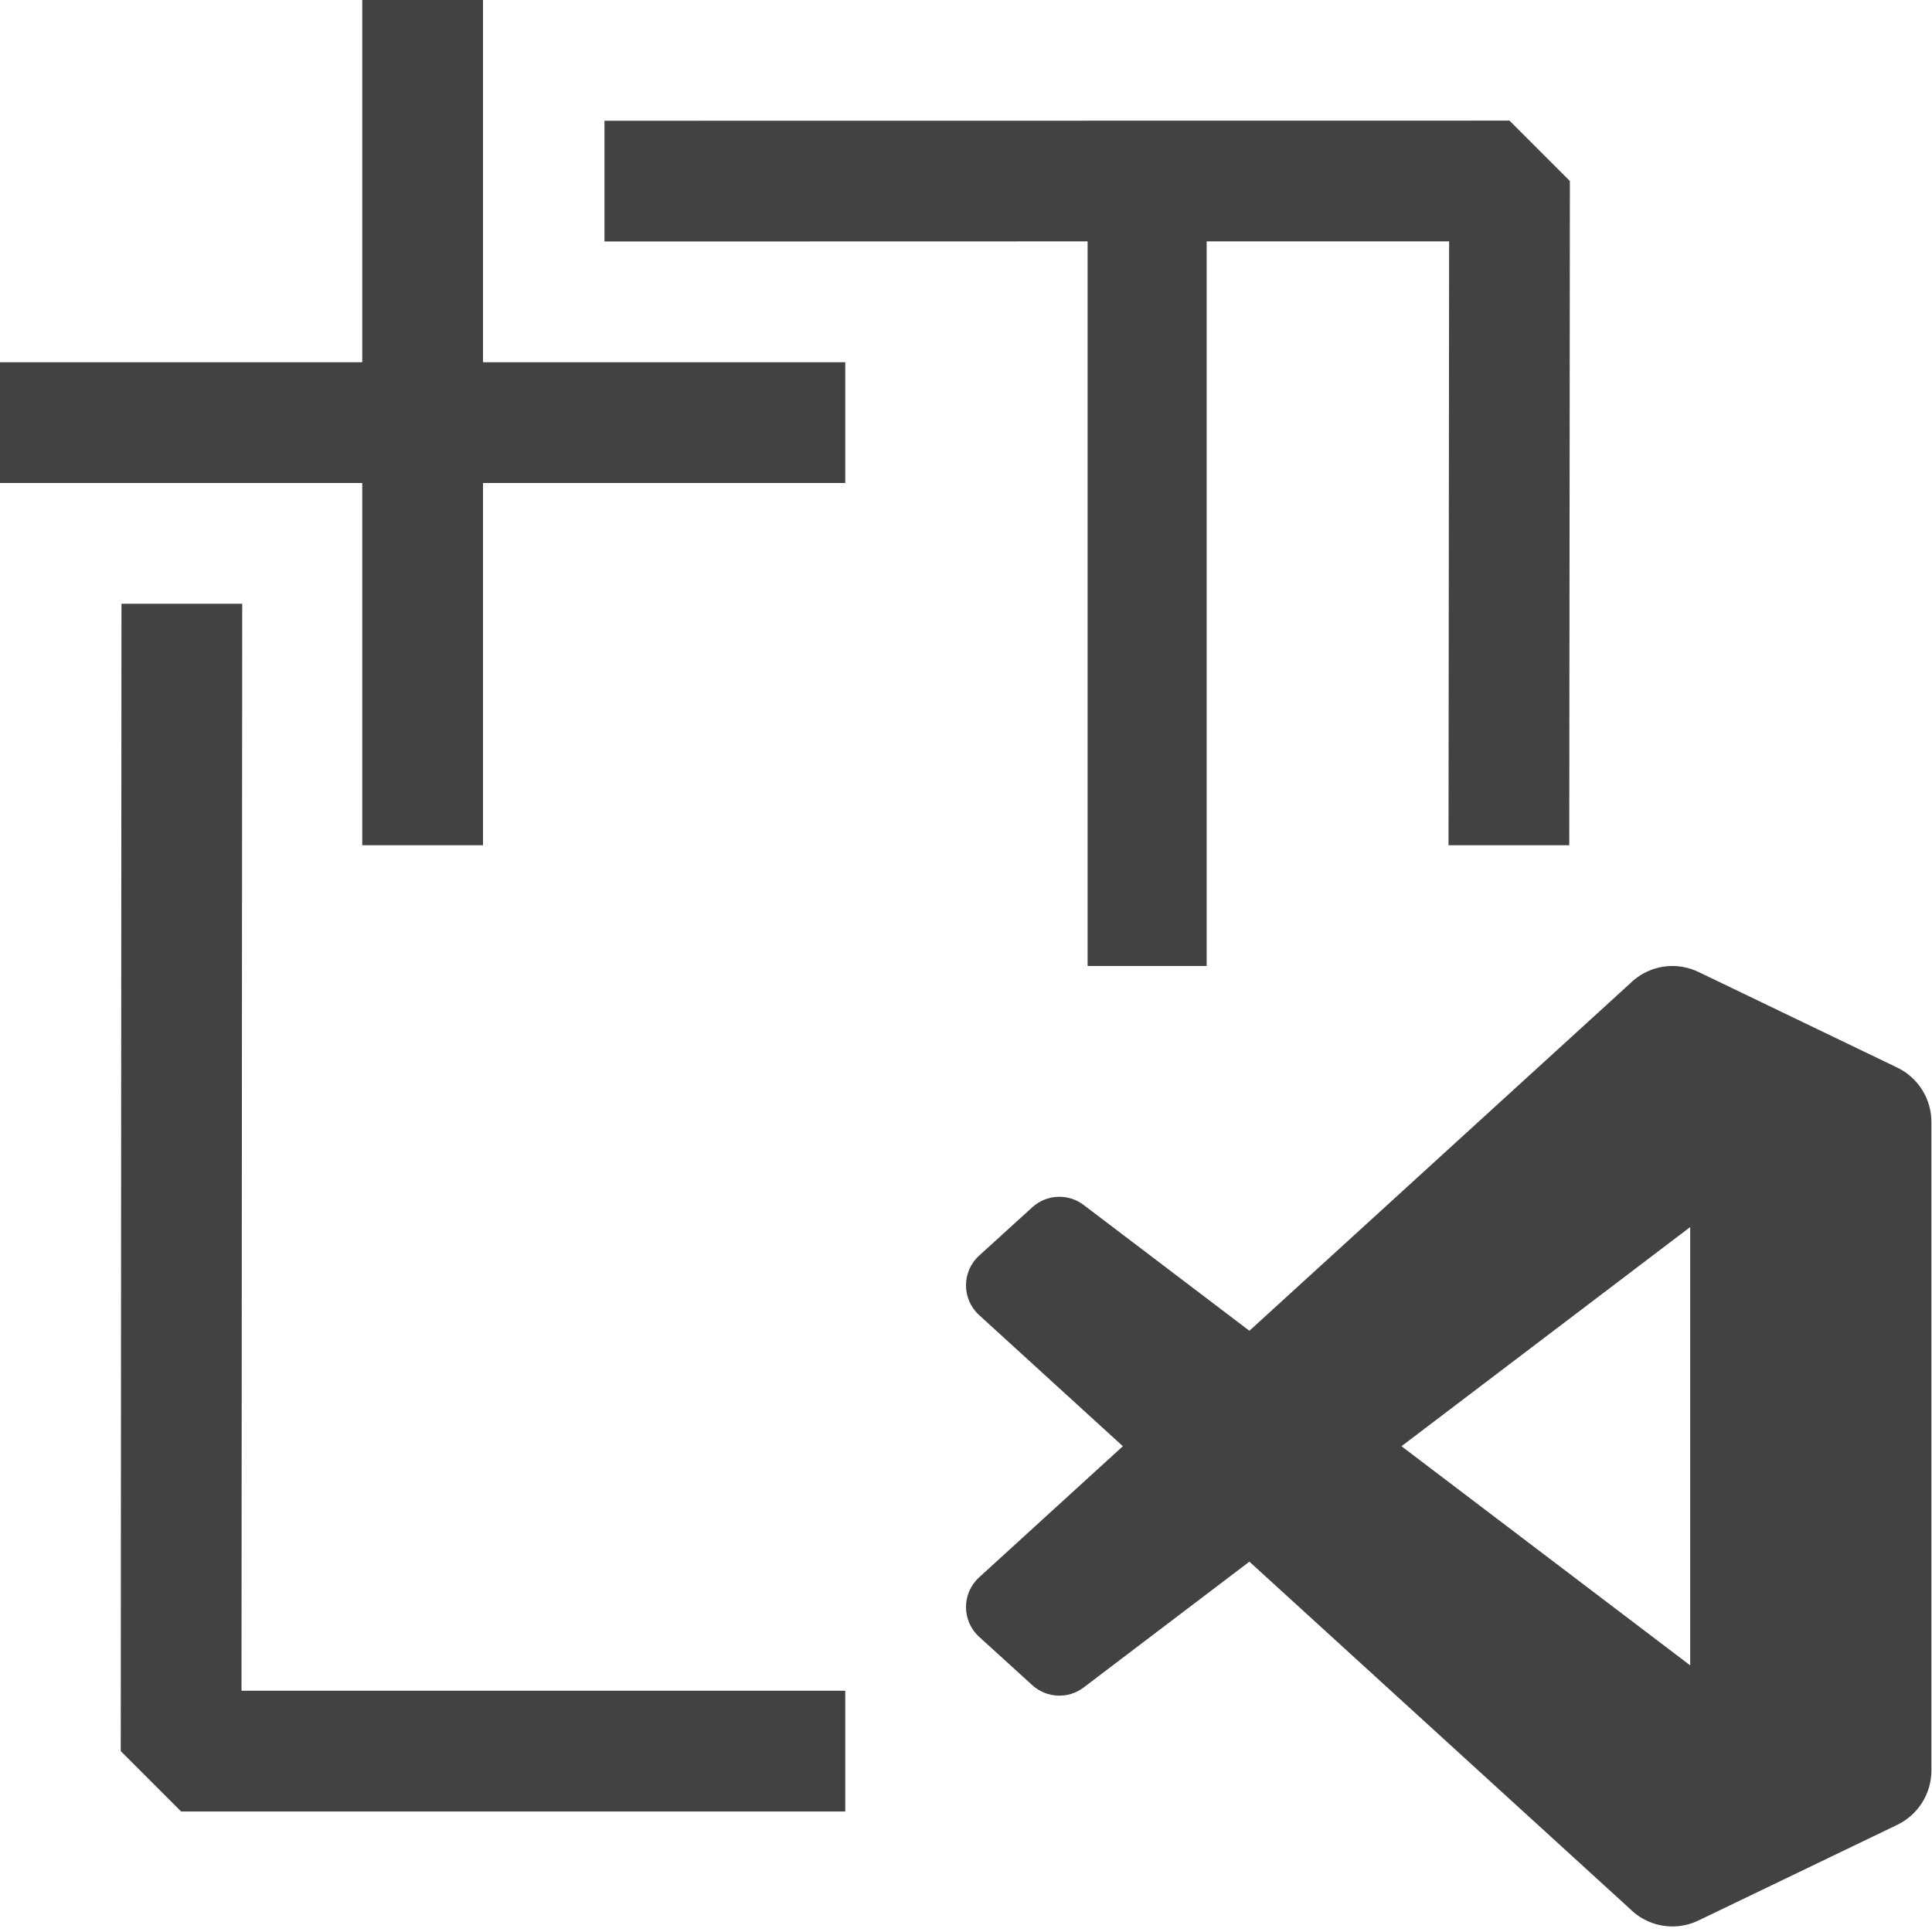
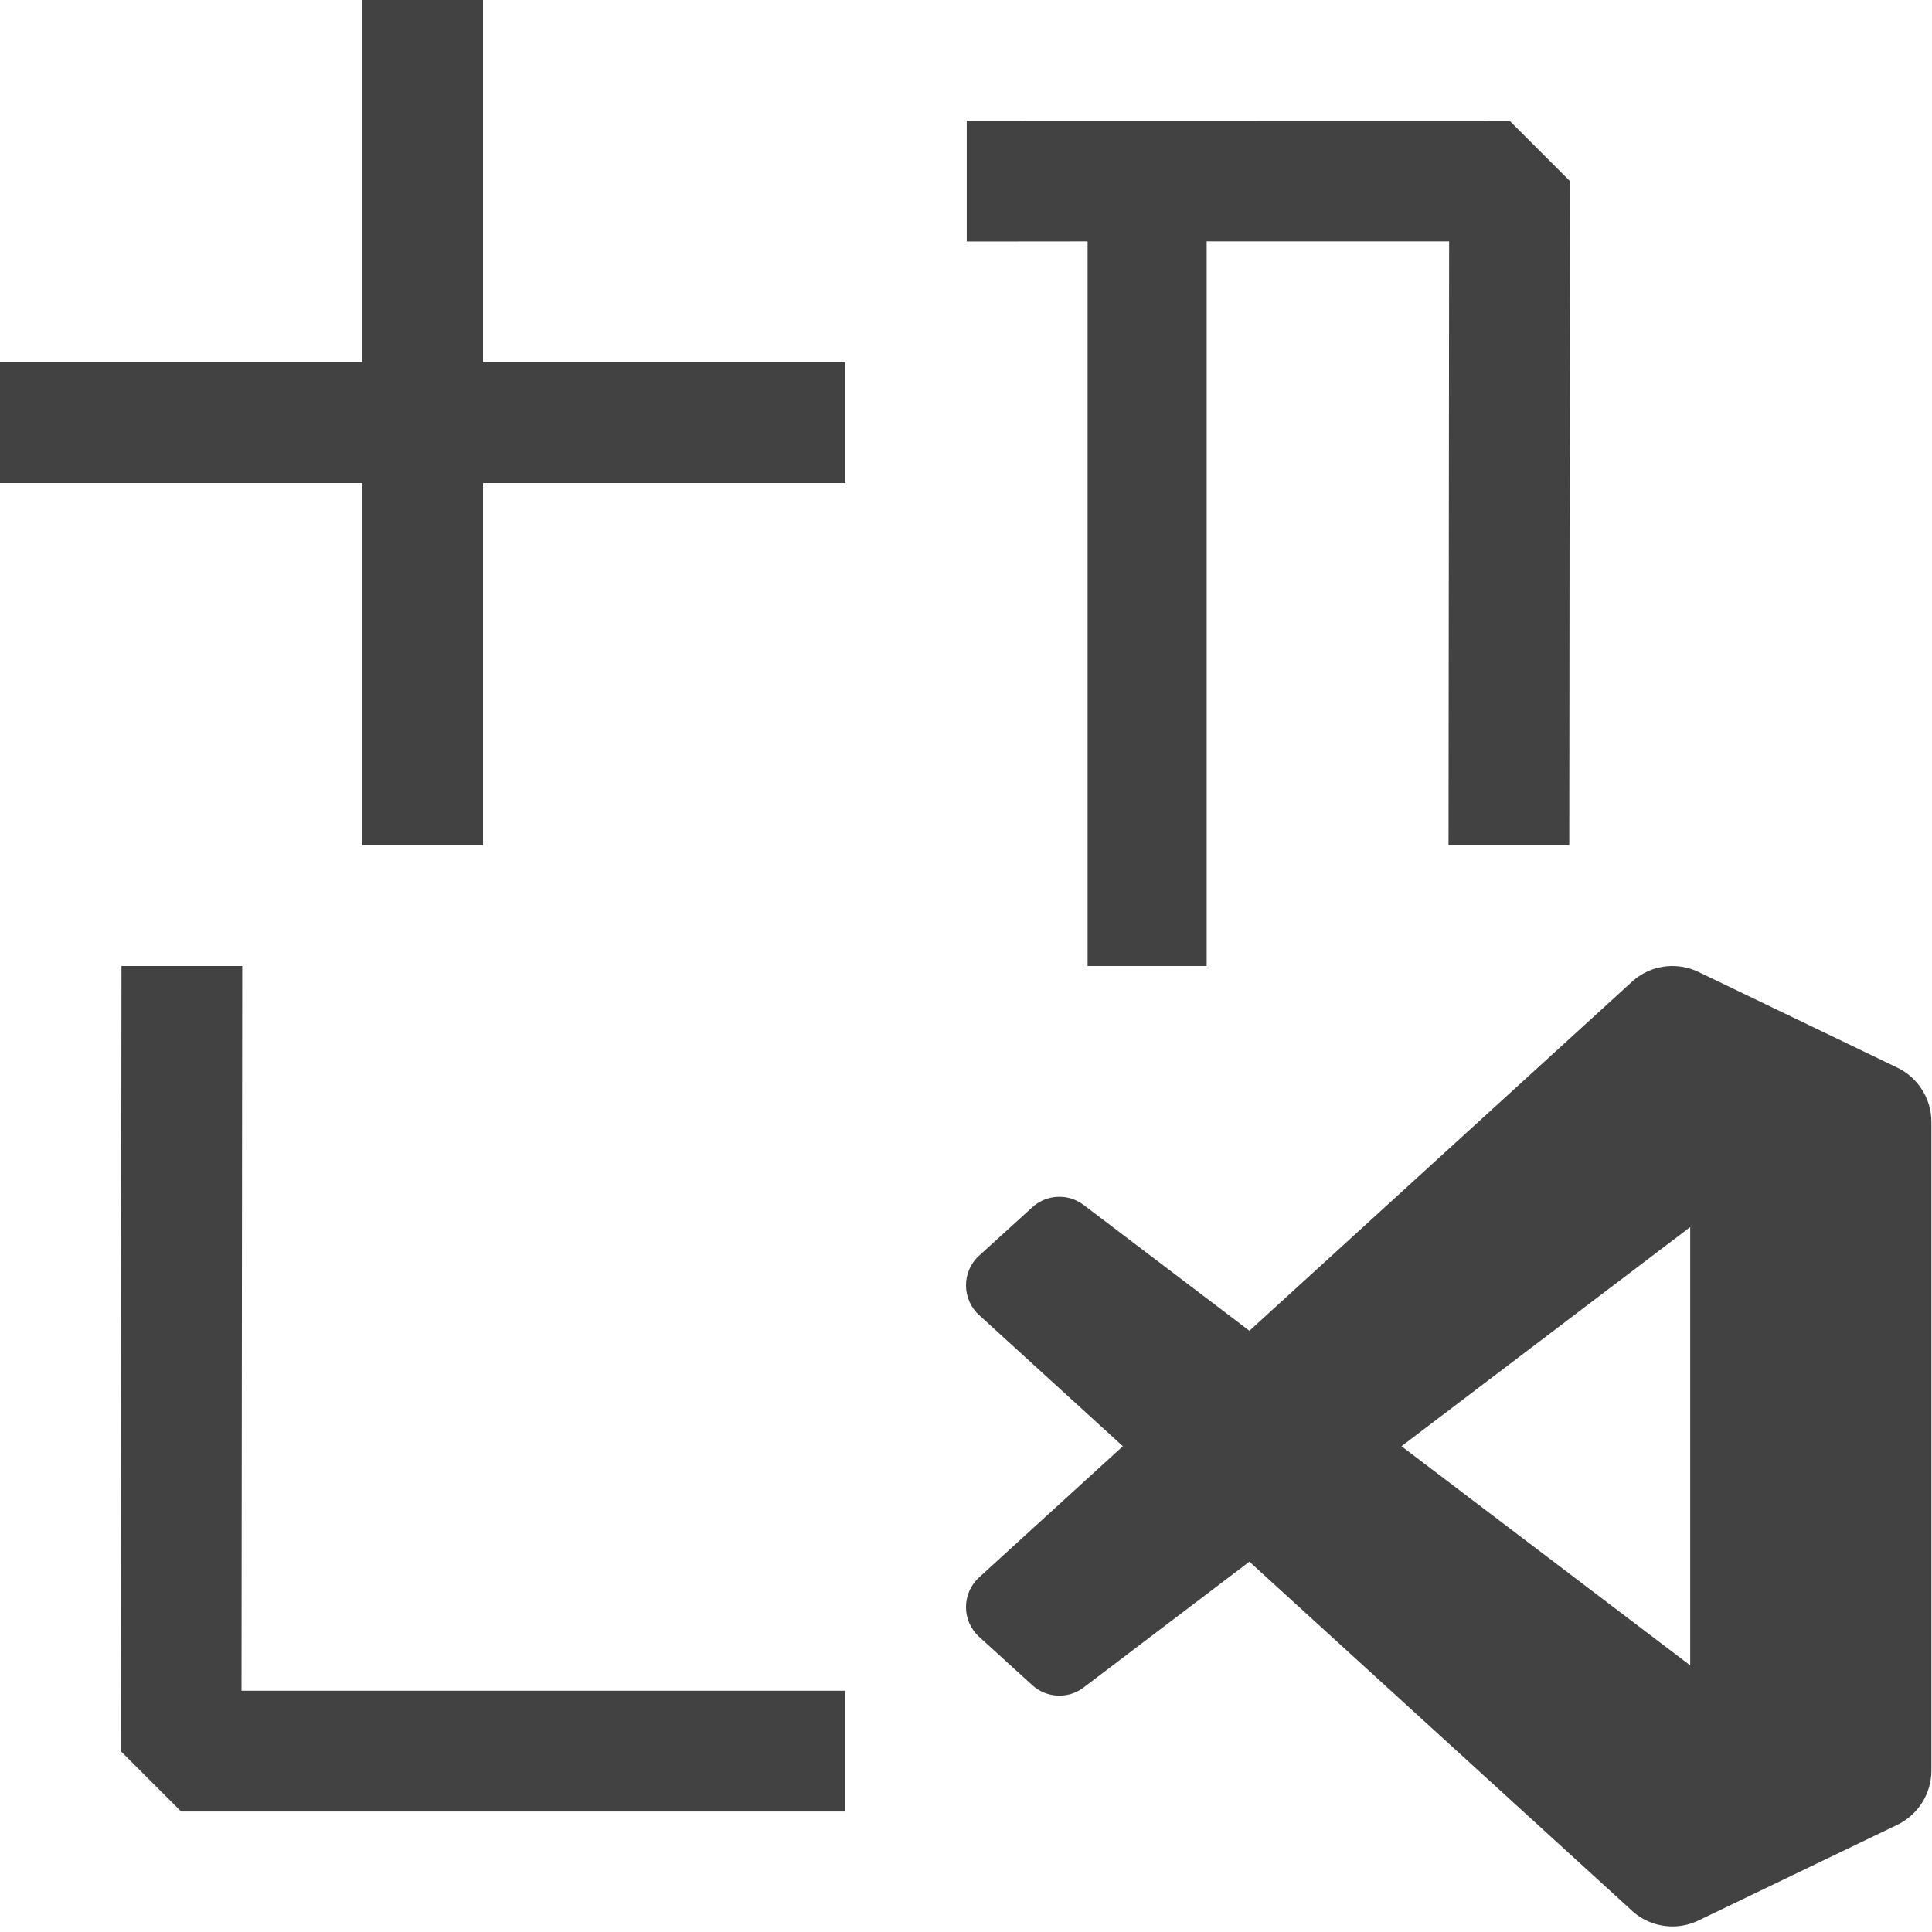
<svg xmlns="http://www.w3.org/2000/svg" width="16px" height="16px" viewBox="0 0 16 16" version="1.1" xml:space="preserve" style="fill-rule:evenodd;clip-rule:evenodd;stroke-linejoin:round;stroke-miterlimit:2;">
-   <path d="M7,15.002L1.5,15.002L1,14.502L1.006,5L2.006,5L2,14.002L7,14.002L7,15.002ZM9.007,8L9.007,1.999L5.006,2L5.006,1L12.501,0.999L13.001,1.499L12.996,7L11.996,7L12.001,1.999L9.993,1.999L9.993,8L9.007,8ZM3,4L0,4L0,3L3,3L3,0L4,0L4,3L7,3L7,4L4,4L4,7L3,7L3,4Z" style="fill:rgb(66,66,66);" />
+   <path d="M7,15.002L1.5,15.002L1,14.502L1.006,8L2.006,8L2,14.002L7,14.002L7,15.002ZM9.007,8L9.007,1.999L8.006,2L8.006,1L12.501,0.999L13.001,1.499L12.996,7L11.996,7L12.001,1.999L9.993,1.999L9.993,8L9.007,8ZM3,4L0,4L0,3L3,3L3,0L4,0L4,3L7,3L7,4L4,4L4,7L3,7L3,4Z" style="fill:rgb(66,66,66);" />
  <g transform="matrix(0.0312309,0,0,0.0312309,8.00488,7.97939)">
    <path d="M181.378,254.252C185.41,255.822 190.008,255.722 194.077,253.764L246.783,228.402C252.322,225.737 255.844,220.132 255.844,213.983L255.844,42.018C255.844,35.869 252.322,30.264 246.784,27.599L194.077,2.237C188.737,-0.333 182.486,0.296 177.798,3.704C177.129,4.191 176.491,4.734 175.892,5.333L74.993,97.386L31.043,64.025C26.952,60.919 21.229,61.173 17.429,64.63L3.333,77.452C-1.315,81.68 -1.32,88.993 3.322,93.227L41.436,128L3.322,162.773C-1.32,167.008 -1.315,174.32 3.333,178.548L17.429,191.37C21.229,194.827 26.952,195.081 31.043,191.976L74.993,158.614L175.892,250.667C177.488,252.264 179.363,253.467 181.378,254.252ZM191.883,69.885L115.323,128L191.883,186.115L191.883,69.885Z" style="fill:rgb(66,66,66);" />
  </g>
</svg>
